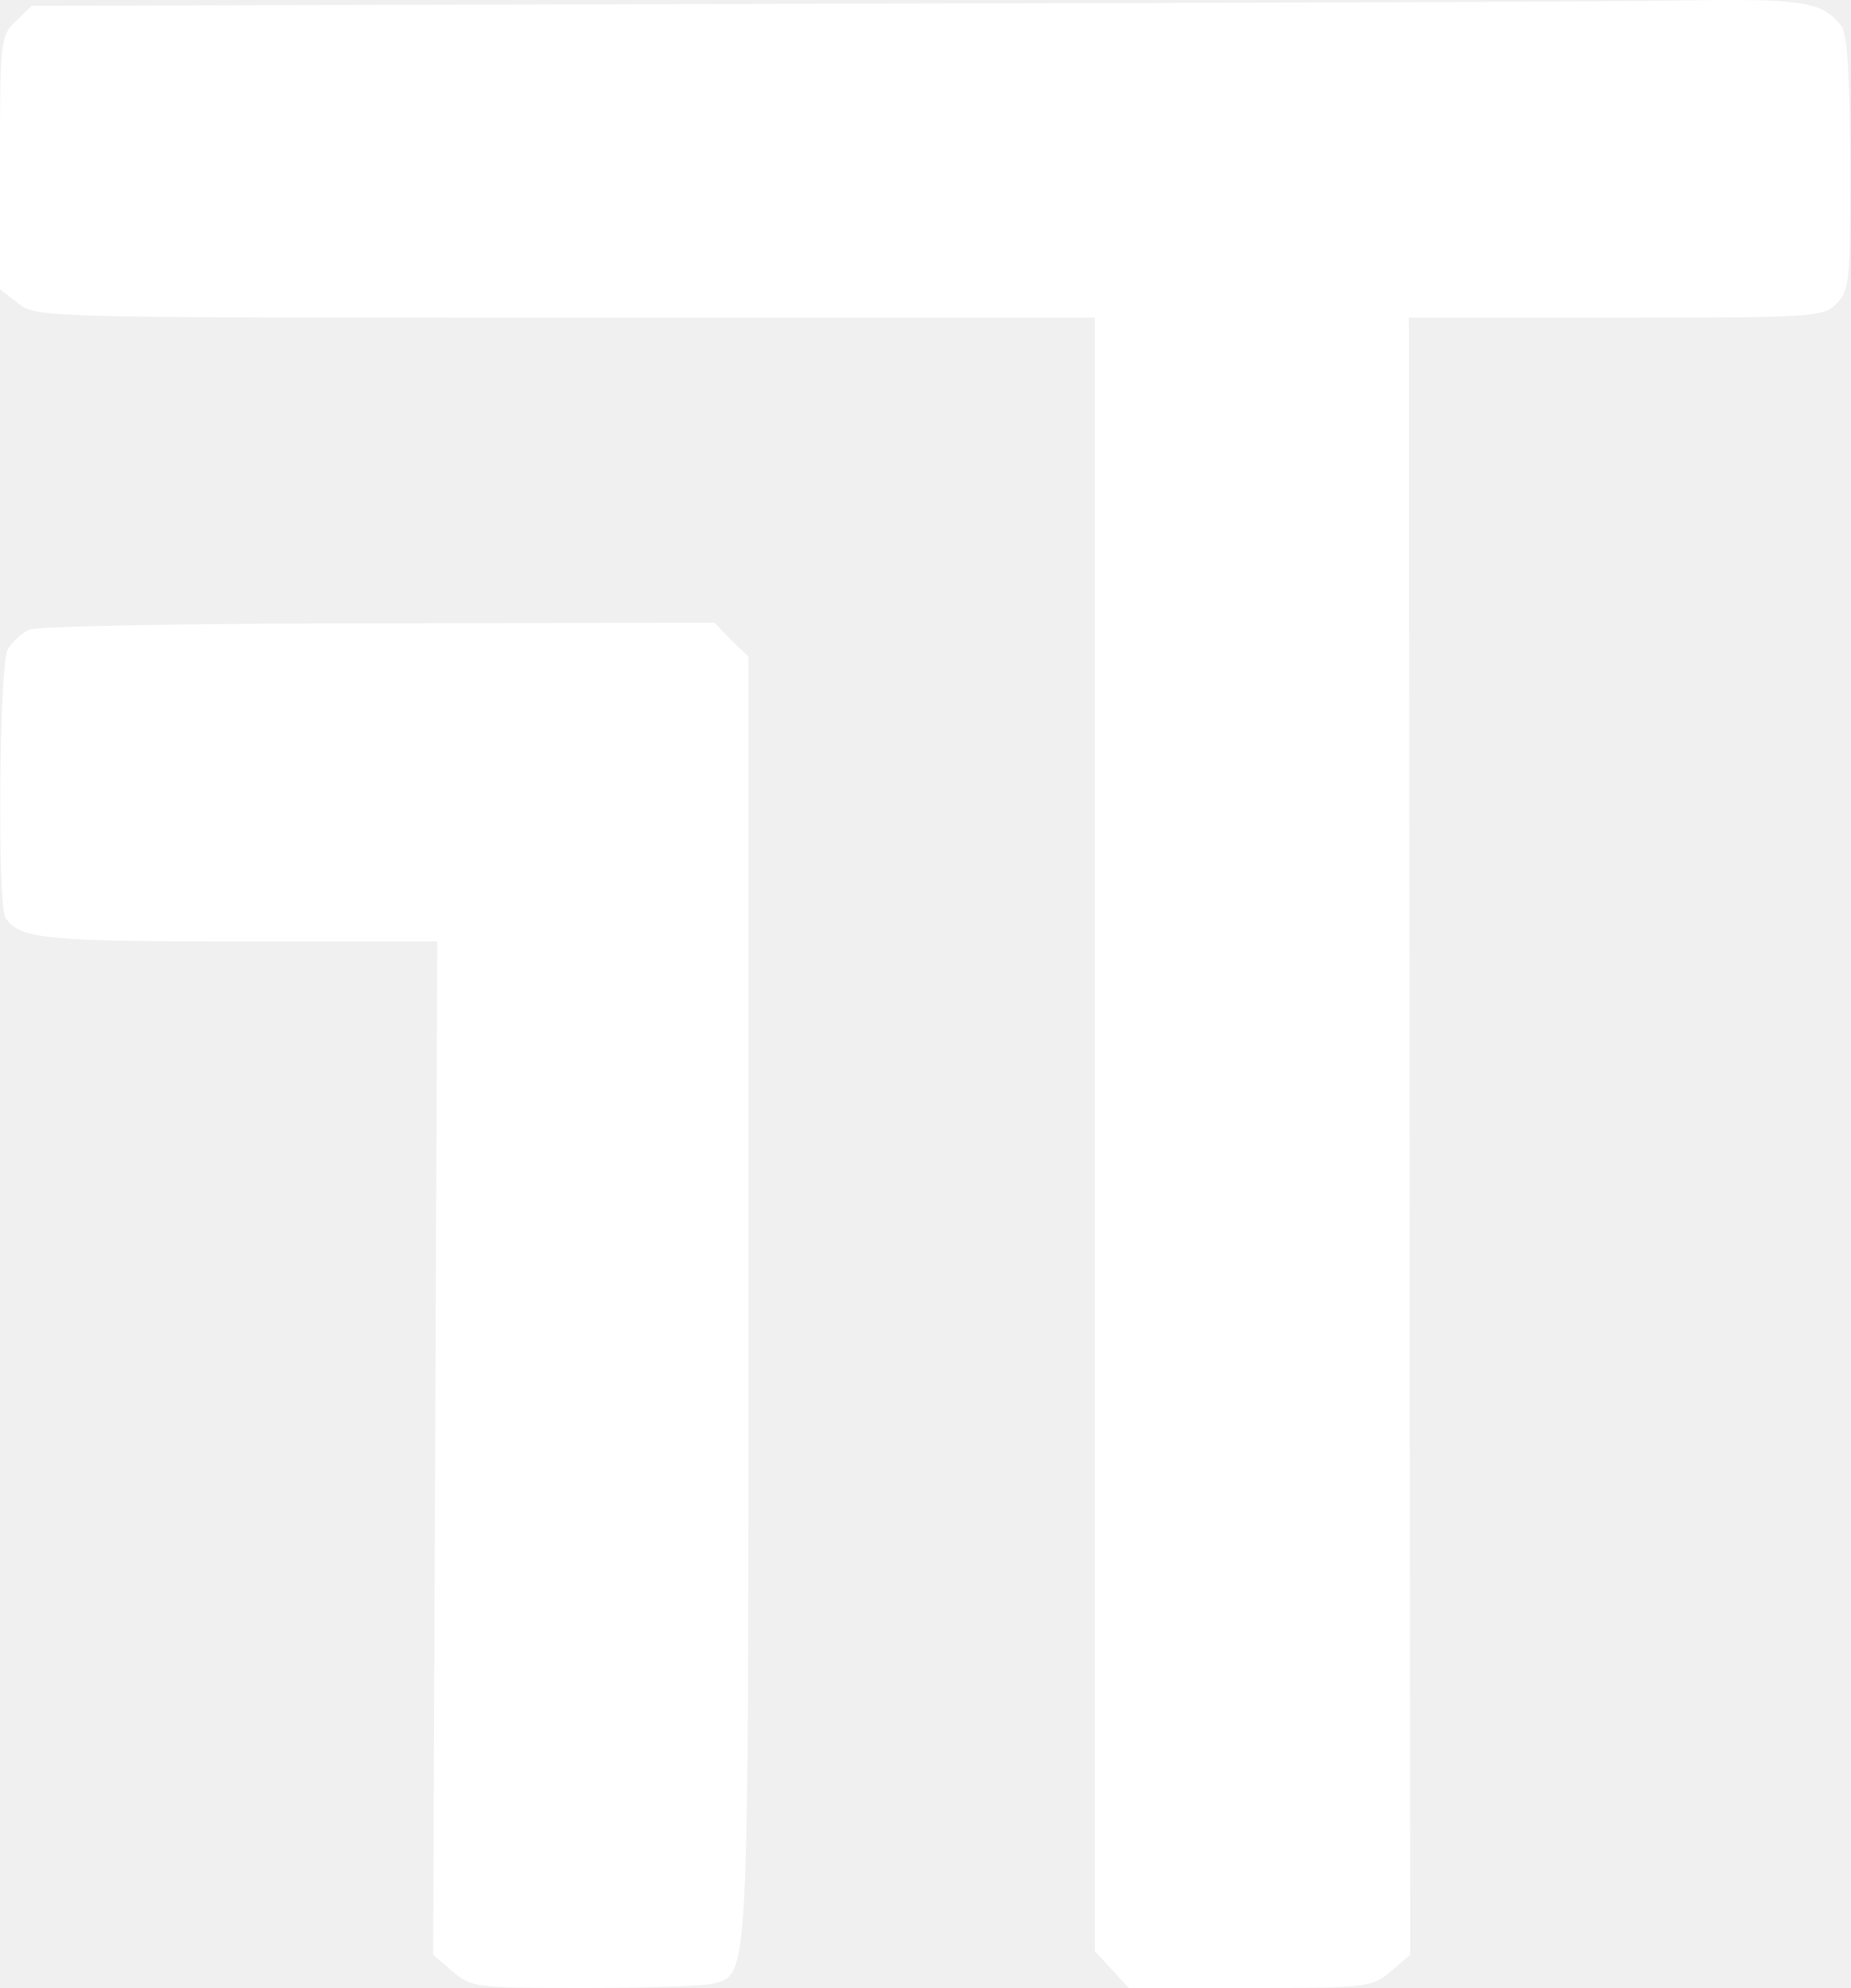
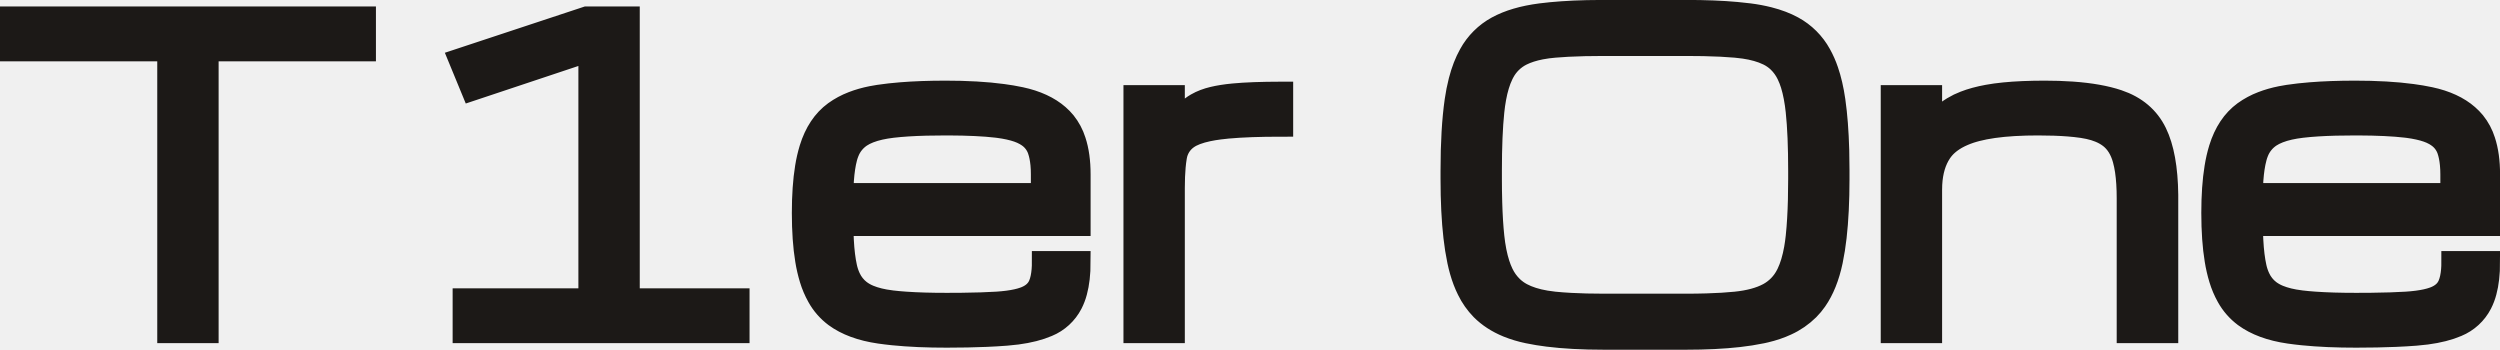
- <svg xmlns="http://www.w3.org/2000/svg" version="1.0" preserveAspectRatio="xMidYMid meet" viewBox="67 59.16 267 286.84">
-   <g transform="translate(0,404) scale(0.1,-0.1)" fill="#FFFFFF" stroke="none">
-     <path d="M1841 3443 l-1125 -3 -23 -22 c-22 -21 -23 -26 -23 -204 l0 -183 26 -20 c26 -21 33 -21 790 -21 l764 0 0 -1179 0 -1178 25 -27 24 -26 175 0 c170 0 176 1 203 24 l28 24 -1 1181 -1 1181 298 0 c286 0 300 1 319 20 19 19 20 33 20 203 -1 127 -4 187 -13 198 -26 34 -54 39 -209 37 -84 -2 -659 -4 -1277 -5z" />
-     <path d="M713 2540 c-12 -5 -26 -18 -32 -29 -12 -22 -15 -369 -3 -387 20 -30 55 -34 337 -34 l286 0 -3 -731 -3 -731 28 -24 c27 -23 33 -24 190 -24 89 0 172 3 185 6 53 15 52 -12 52 989 l0 926 -25 24 -24 25 -483 -1 c-266 0 -493 -4 -505 -9z" />
+ <svg xmlns="http://www.w3.org/2000/svg" viewBox="-0.47 -0.47 107.27 15.01">
+   <g id="svgGroup" stroke-linecap="round" fill-rule="evenodd" font-size="9pt" stroke="#1c1917" stroke-width="0.25mm" fill="#1c1917" style="stroke:#1c1917;stroke-width:0.25mm;fill:#1c1917">
+     <path d="M 31.219 13.781 L 19.424 13.781 L 19.424 12.375 L 24.82 12.375 L 24.82 1.705 L 19.784 3.384 L 19.248 2.083 L 24.697 0.281 L 26.508 0.281 L 26.508 12.375 L 31.219 12.375 L 31.219 13.781 Z M 44.279 10.775 L 45.853 10.775 Q 45.853 11.519 45.707 12.054 A 2.529 2.529 0 0 1 45.514 12.56 A 2.031 2.031 0 0 1 44.481 13.509 Q 43.942 13.741 43.172 13.843 A 8.518 8.518 0 0 1 42.71 13.891 A 24.841 24.841 0 0 1 41.845 13.942 Q 41.077 13.975 40.148 13.975 A 28.167 28.167 0 0 1 38.949 13.951 Q 38.361 13.925 37.852 13.874 A 13.481 13.481 0 0 1 37.27 13.803 Q 36.088 13.632 35.363 13.1 A 2.643 2.643 0 0 1 34.628 12.258 A 3.804 3.804 0 0 1 34.308 11.505 A 6.154 6.154 0 0 1 34.12 10.69 Q 33.979 9.831 33.979 8.666 Q 33.979 7.545 34.114 6.714 A 6.044 6.044 0 0 1 34.299 5.906 Q 34.62 4.869 35.341 4.342 A 3.376 3.376 0 0 1 36.116 3.925 Q 36.488 3.78 36.931 3.692 A 6.353 6.353 0 0 1 37.235 3.639 A 14.032 14.032 0 0 1 38.188 3.532 Q 39.044 3.463 40.104 3.463 A 22.877 22.877 0 0 1 41.414 3.498 Q 42.028 3.533 42.554 3.604 A 10.098 10.098 0 0 1 43.321 3.735 Q 44.337 3.953 44.943 4.483 A 2.465 2.465 0 0 1 45.224 4.772 A 2.464 2.464 0 0 1 45.653 5.576 Q 45.853 6.182 45.853 7.014 L 45.853 9.185 L 35.675 9.185 A 14.487 14.487 0 0 0 35.694 9.844 Q 35.73 10.521 35.833 10.986 A 2.159 2.159 0 0 0 35.987 11.447 A 1.496 1.496 0 0 0 36.431 12.006 A 1.771 1.771 0 0 0 36.828 12.23 Q 37.21 12.388 37.762 12.457 A 5.64 5.64 0 0 0 37.771 12.459 A 11.838 11.838 0 0 0 38.386 12.516 Q 39.127 12.568 40.148 12.568 A 58.345 58.345 0 0 0 40.784 12.565 Q 41.69 12.555 42.306 12.516 A 7.162 7.162 0 0 0 42.759 12.473 Q 43.193 12.417 43.476 12.313 A 1.726 1.726 0 0 0 43.554 12.283 Q 43.98 12.103 44.13 11.742 Q 44.235 11.489 44.266 11.114 A 4.094 4.094 0 0 0 44.279 10.775 Z M 104.757 10.775 L 106.33 10.775 Q 106.33 11.519 106.185 12.054 A 2.529 2.529 0 0 1 105.992 12.56 A 2.031 2.031 0 0 1 104.959 13.509 Q 104.42 13.741 103.649 13.843 A 8.518 8.518 0 0 1 103.188 13.891 A 24.841 24.841 0 0 1 102.323 13.942 Q 101.554 13.975 100.626 13.975 A 28.167 28.167 0 0 1 99.426 13.951 Q 98.839 13.925 98.33 13.874 A 13.481 13.481 0 0 1 97.748 13.803 Q 96.565 13.632 95.84 13.1 A 2.643 2.643 0 0 1 95.105 12.258 A 3.804 3.804 0 0 1 94.786 11.505 A 6.154 6.154 0 0 1 94.598 10.69 Q 94.456 9.831 94.456 8.666 Q 94.456 7.545 94.592 6.714 A 6.044 6.044 0 0 1 94.777 5.906 Q 95.098 4.869 95.818 4.342 A 3.376 3.376 0 0 1 96.593 3.925 Q 96.965 3.78 97.409 3.692 A 6.353 6.353 0 0 1 97.712 3.639 A 14.032 14.032 0 0 1 98.666 3.532 Q 99.522 3.463 100.582 3.463 A 22.877 22.877 0 0 1 101.892 3.498 Q 102.505 3.533 103.032 3.604 A 10.098 10.098 0 0 1 103.799 3.735 Q 104.815 3.953 105.42 4.483 A 2.465 2.465 0 0 1 105.702 4.772 A 2.464 2.464 0 0 1 106.131 5.576 Q 106.33 6.182 106.33 7.014 L 106.33 9.185 L 96.152 9.185 A 14.487 14.487 0 0 0 96.172 9.844 Q 96.208 10.521 96.311 10.986 A 2.159 2.159 0 0 0 96.465 11.447 A 1.496 1.496 0 0 0 96.908 12.006 A 1.771 1.771 0 0 0 97.306 12.23 Q 97.687 12.388 98.24 12.457 A 5.64 5.64 0 0 0 98.249 12.459 A 11.838 11.838 0 0 0 98.864 12.516 Q 99.605 12.568 100.626 12.568 A 58.345 58.345 0 0 0 101.262 12.565 Q 102.167 12.555 102.784 12.516 A 7.162 7.162 0 0 0 103.237 12.473 Q 103.67 12.417 103.954 12.313 A 1.726 1.726 0 0 0 104.032 12.283 Q 104.458 12.103 104.607 11.742 Q 104.713 11.489 104.744 11.114 A 4.094 4.094 0 0 0 104.757 10.775 Z M 82.389 13.781 L 80.701 13.781 L 80.701 3.656 L 82.389 3.656 L 82.389 5.001 A 3.305 3.305 0 0 1 83.325 4.148 A 3.109 3.109 0 0 1 83.829 3.903 Q 84.256 3.737 84.819 3.634 Q 85.448 3.519 86.34 3.481 A 22.181 22.181 0 0 1 87.275 3.463 A 16.636 16.636 0 0 1 88.435 3.501 Q 89.62 3.584 90.409 3.85 Q 91.556 4.236 92.039 5.23 Q 92.502 6.181 92.522 7.892 A 13.311 13.311 0 0 1 92.522 8.042 L 92.522 13.781 L 90.826 13.781 L 90.826 8.042 Q 90.826 7.364 90.751 6.859 A 4.052 4.052 0 0 0 90.65 6.372 Q 90.475 5.739 90.048 5.414 A 1.885 1.885 0 0 0 89.614 5.171 Q 89.405 5.085 89.152 5.03 A 3.933 3.933 0 0 0 88.875 4.979 A 8.854 8.854 0 0 0 88.286 4.914 Q 87.714 4.869 86.977 4.869 A 17.296 17.296 0 0 0 85.952 4.897 Q 84.998 4.954 84.341 5.125 A 4.708 4.708 0 0 0 84.217 5.159 A 3.638 3.638 0 0 0 83.629 5.382 Q 83.321 5.533 83.097 5.731 A 1.752 1.752 0 0 0 82.802 6.069 Q 82.44 6.611 82.395 7.439 A 4.452 4.452 0 0 0 82.389 7.682 L 82.389 13.781 Z M 8.438 13.781 L 6.75 13.781 L 6.75 1.688 L 0 1.688 L 0 0.281 L 15.188 0.281 L 15.188 1.688 L 8.438 1.688 L 8.438 13.781 Z M 71.886 14.063 L 68.344 14.063 Q 66.975 14.063 65.942 13.934 A 10.367 10.367 0 0 1 65.092 13.794 A 5.028 5.028 0 0 1 64.214 13.53 Q 63.549 13.256 63.101 12.806 A 3.189 3.189 0 0 1 62.516 11.975 Q 62.332 11.607 62.204 11.157 A 6.312 6.312 0 0 1 62.099 10.731 A 11.147 11.147 0 0 1 61.936 9.704 Q 61.813 8.632 61.813 7.207 L 61.813 6.855 Q 61.813 5.063 61.989 3.845 A 7.888 7.888 0 0 1 62.157 2.996 Q 62.327 2.341 62.596 1.863 A 2.944 2.944 0 0 1 63.769 0.694 Q 64.512 0.29 65.637 0.145 A 15.675 15.675 0 0 1 66.545 0.057 Q 67.051 0.021 67.627 0.008 A 31.127 31.127 0 0 1 68.344 0 L 71.886 0 Q 73.097 0 74.04 0.085 A 14.519 14.519 0 0 1 74.593 0.145 A 7.001 7.001 0 0 1 75.429 0.302 Q 76.014 0.451 76.46 0.694 A 2.944 2.944 0 0 1 77.634 1.863 A 4.22 4.22 0 0 1 77.942 2.559 Q 78.136 3.122 78.24 3.845 A 15.009 15.009 0 0 1 78.347 4.839 Q 78.388 5.371 78.405 5.982 A 32.279 32.279 0 0 1 78.416 6.855 L 78.416 7.207 Q 78.416 8.632 78.293 9.704 A 11.147 11.147 0 0 1 78.13 10.731 Q 77.915 11.752 77.455 12.413 A 2.935 2.935 0 0 1 77.128 12.806 A 3.245 3.245 0 0 1 76.186 13.455 Q 75.782 13.643 75.29 13.76 A 5.892 5.892 0 0 1 75.138 13.794 A 10.743 10.743 0 0 1 74.131 13.953 Q 73.642 14.008 73.08 14.035 A 24.472 24.472 0 0 1 71.886 14.063 Z M 68.344 12.604 L 71.886 12.604 A 29.932 29.932 0 0 0 72.773 12.591 Q 73.466 12.571 74.004 12.516 Q 74.865 12.428 75.406 12.138 A 1.897 1.897 0 0 0 76.2 11.322 A 2.336 2.336 0 0 0 76.232 11.259 Q 76.439 10.831 76.552 10.194 A 7.564 7.564 0 0 0 76.623 9.686 A 15.938 15.938 0 0 0 76.685 8.912 Q 76.707 8.538 76.718 8.112 A 35.746 35.746 0 0 0 76.729 7.207 L 76.729 6.855 Q 76.729 5.309 76.623 4.307 A 7.435 7.435 0 0 0 76.534 3.695 Q 76.479 3.404 76.404 3.162 A 3.039 3.039 0 0 0 76.232 2.725 A 1.918 1.918 0 0 0 75.837 2.177 A 1.742 1.742 0 0 0 75.406 1.876 A 2.852 2.852 0 0 0 74.914 1.691 Q 74.665 1.62 74.372 1.577 A 6.028 6.028 0 0 0 74.004 1.534 Q 73.412 1.482 72.633 1.466 A 36.335 36.335 0 0 0 71.886 1.459 L 68.344 1.459 Q 67.48 1.459 66.803 1.494 A 16.856 16.856 0 0 0 66.226 1.534 A 5.6 5.6 0 0 0 65.648 1.612 Q 65.17 1.705 64.824 1.876 A 1.782 1.782 0 0 0 64.037 2.649 A 2.224 2.224 0 0 0 63.998 2.725 A 3.089 3.089 0 0 0 63.816 3.196 Q 63.74 3.445 63.686 3.743 A 7.566 7.566 0 0 0 63.606 4.307 Q 63.501 5.309 63.501 6.855 L 63.501 7.207 A 34.99 34.99 0 0 0 63.515 8.215 Q 63.539 9.055 63.606 9.686 A 7.256 7.256 0 0 0 63.7 10.316 Q 63.759 10.611 63.839 10.859 A 3.119 3.119 0 0 0 63.998 11.259 A 2.011 2.011 0 0 0 64.426 11.852 A 1.857 1.857 0 0 0 64.824 12.138 Q 65.244 12.363 65.858 12.466 A 5.713 5.713 0 0 0 66.226 12.516 A 14.932 14.932 0 0 0 66.927 12.569 Q 67.243 12.586 67.597 12.595 A 30.886 30.886 0 0 0 68.344 12.604 Z M 49.896 13.781 L 48.208 13.781 L 48.208 3.656 L 49.896 3.656 L 49.896 5.054 A 5.761 5.761 0 0 1 50.142 4.69 Q 50.272 4.515 50.402 4.371 A 3.344 3.344 0 0 1 50.462 4.307 A 1.793 1.793 0 0 1 50.864 3.995 A 2.381 2.381 0 0 1 51.209 3.832 A 3.038 3.038 0 0 1 51.566 3.723 Q 51.943 3.631 52.462 3.582 Q 53.235 3.509 54.488 3.507 A 43.961 43.961 0 0 1 54.545 3.507 L 54.545 4.922 Q 53.111 4.922 52.211 5.005 A 10.163 10.163 0 0 0 51.851 5.045 A 6.163 6.163 0 0 0 51.37 5.125 Q 50.785 5.248 50.484 5.462 A 1.203 1.203 0 0 0 49.986 6.259 A 1.537 1.537 0 0 0 49.983 6.275 A 5.363 5.363 0 0 0 49.932 6.684 Q 49.914 6.883 49.905 7.11 A 12.23 12.23 0 0 0 49.896 7.594 L 49.896 13.781 Z M 35.675 7.857 L 44.235 7.857 L 44.235 7.014 A 4.563 4.563 0 0 0 44.216 6.578 Q 44.182 6.228 44.09 5.963 A 1.174 1.174 0 0 0 43.631 5.372 A 1.534 1.534 0 0 0 43.523 5.304 A 1.929 1.929 0 0 0 43.204 5.161 Q 42.863 5.042 42.37 4.977 A 6.905 6.905 0 0 0 42.28 4.966 Q 41.496 4.874 40.227 4.869 A 36.871 36.871 0 0 0 40.104 4.869 A 32.211 32.211 0 0 0 39.264 4.879 Q 38.426 4.901 37.836 4.97 A 9.251 9.251 0 0 0 37.797 4.975 A 5.092 5.092 0 0 0 37.292 5.06 Q 36.78 5.175 36.466 5.383 A 1.446 1.446 0 0 0 35.921 6.062 A 1.933 1.933 0 0 0 35.846 6.284 A 4.032 4.032 0 0 0 35.753 6.74 Q 35.681 7.217 35.675 7.857 Z M 96.152 7.857 L 104.713 7.857 L 104.713 7.014 A 4.563 4.563 0 0 0 104.693 6.578 Q 104.66 6.228 104.568 5.963 A 1.174 1.174 0 0 0 104.108 5.372 A 1.534 1.534 0 0 0 104.001 5.304 A 1.929 1.929 0 0 0 103.681 5.161 Q 103.34 5.042 102.848 4.977 A 6.905 6.905 0 0 0 102.757 4.966 Q 101.973 4.874 100.705 4.869 A 36.871 36.871 0 0 0 100.582 4.869 A 32.211 32.211 0 0 0 99.741 4.879 Q 98.904 4.901 98.314 4.97 A 9.251 9.251 0 0 0 98.275 4.975 A 5.092 5.092 0 0 0 97.769 5.06 Q 97.258 5.175 96.943 5.383 A 1.446 1.446 0 0 0 96.398 6.062 A 1.933 1.933 0 0 0 96.324 6.284 A 4.032 4.032 0 0 0 96.23 6.74 Q 96.158 7.217 96.152 7.857 Z" vector-effect="non-scaling-stroke" />
  </g>
</svg>
